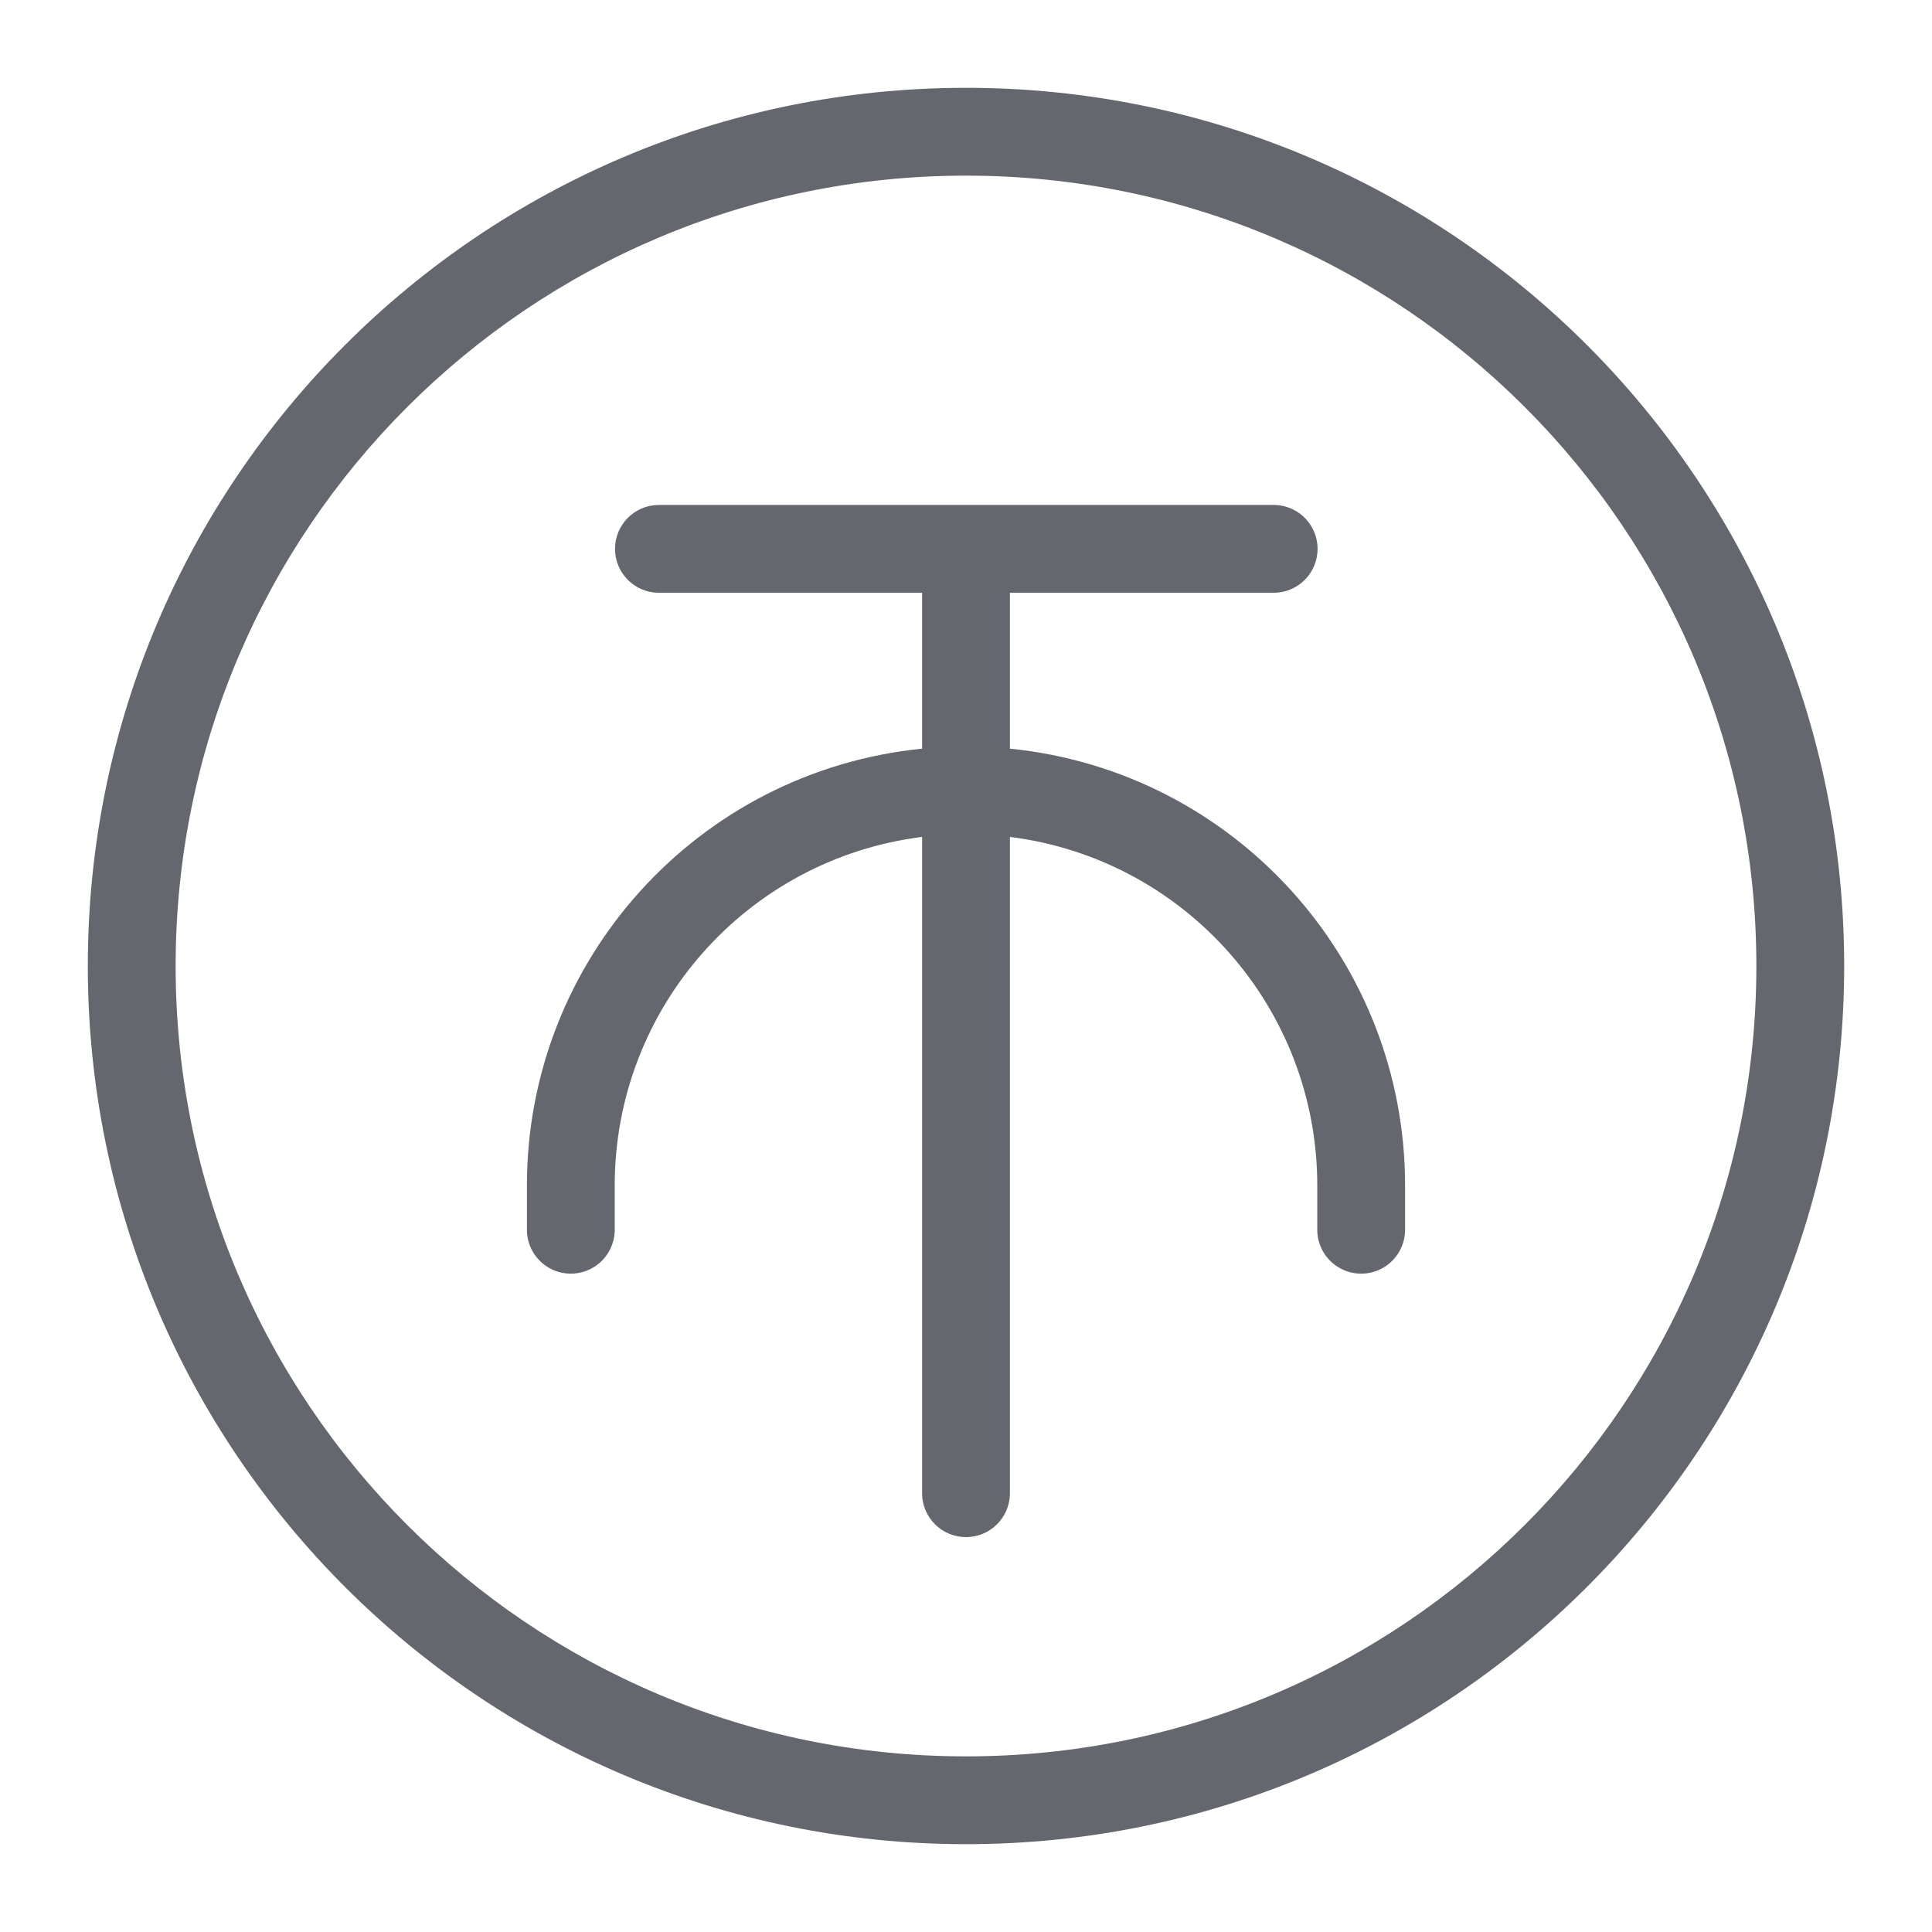
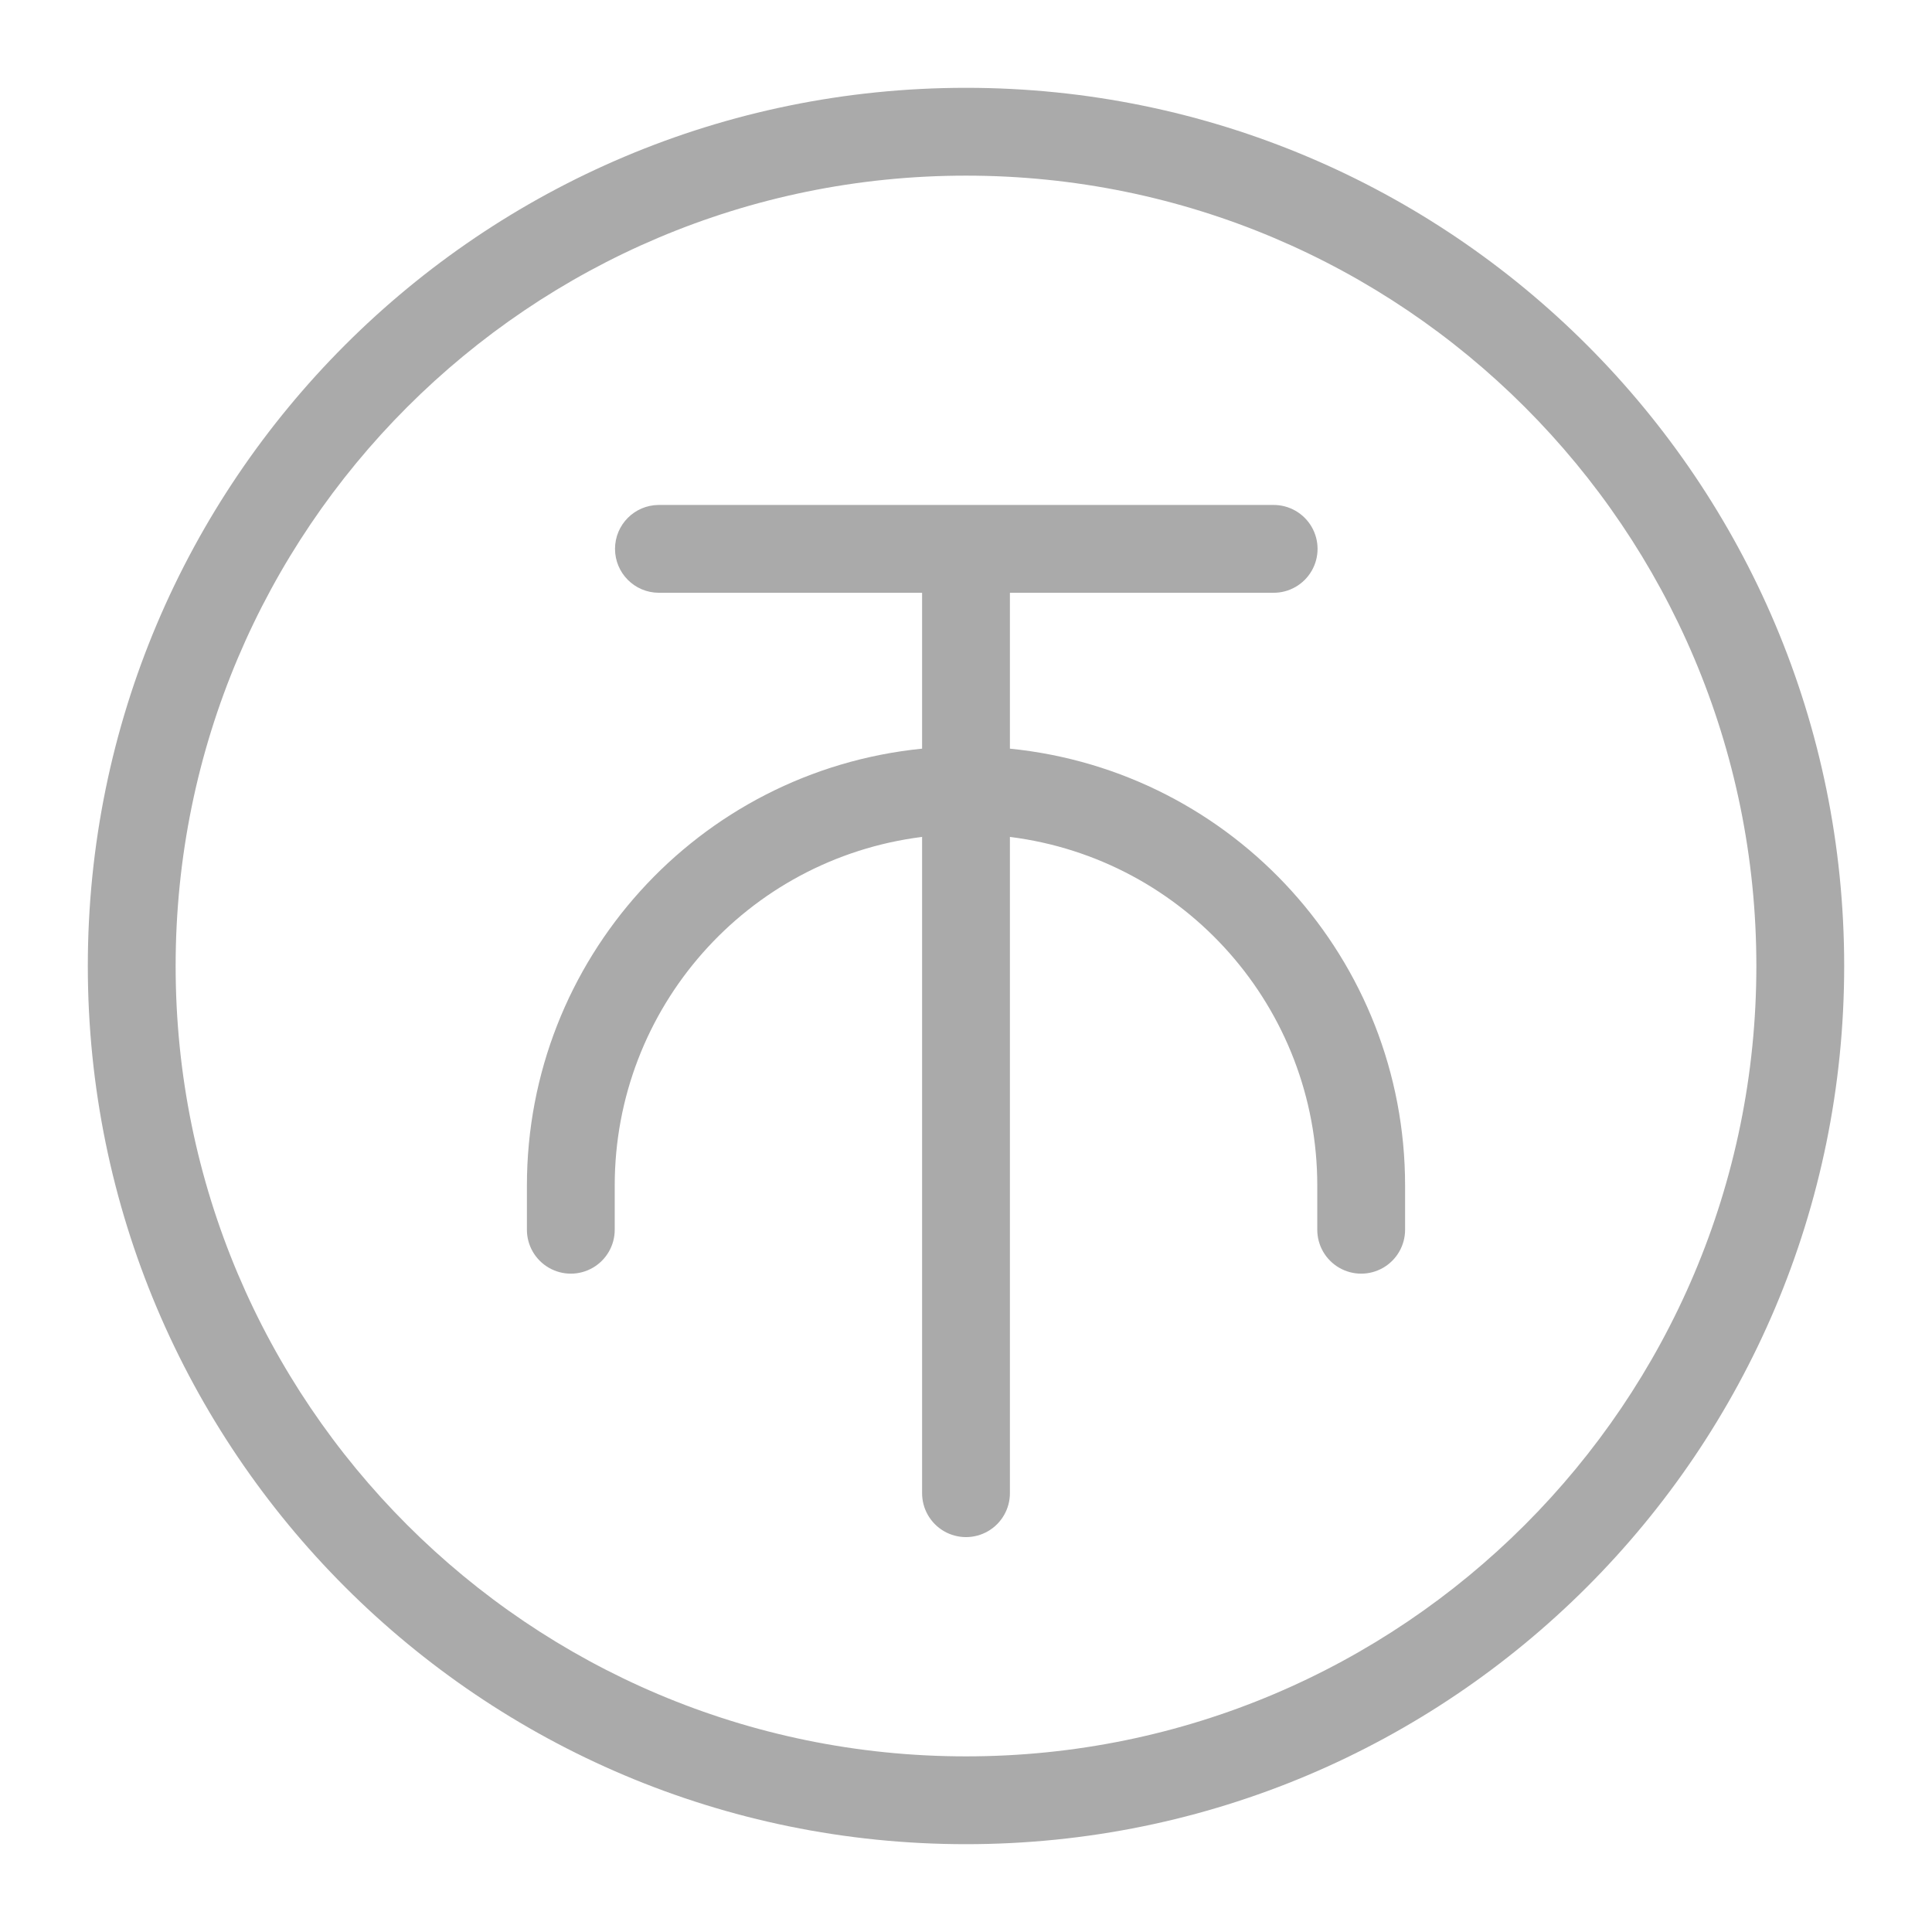
<svg xmlns="http://www.w3.org/2000/svg" t="1795326854881" class="icon" viewBox="0 0 1024 1024" version="1.1" p-id="1812" width="200" height="200">
-   <path d="M488.727 396.8V314.182h-139.636a23.273 23.273 0 0 1 0-46.545h325.818a23.273 23.273 0 1 1 0 46.545h-139.636v82.618A232.727 232.727 0 0 1 744.727 628.364v23.273a23.273 23.273 0 1 1-46.545 0v-23.273a186.182 186.182 0 0 0-162.909-184.785V791.273a23.273 23.273 0 1 1-46.545 0V443.578A186.182 186.182 0 0 0 325.818 628.364v23.273a23.273 23.273 0 1 1-46.545 0v-23.273a232.727 232.727 0 0 1 209.455-231.564zM512 977.455C254.929 977.455 46.545 769.071 46.545 512S254.929 46.545 512 46.545s465.455 208.384 465.455 465.455-208.384 465.455-465.455 465.455z m0-46.545a418.909 418.909 0 1 0 0-837.818 418.909 418.909 0 0 0 0 837.818z" fill="#64676E" p-id="1813" />
+   <path d="M488.727 396.8V314.182h-139.636a23.273 23.273 0 0 1 0-46.545h325.818a23.273 23.273 0 1 1 0 46.545h-139.636v82.618A232.727 232.727 0 0 1 744.727 628.364v23.273a23.273 23.273 0 1 1-46.545 0v-23.273a186.182 186.182 0 0 0-162.909-184.785V791.273a23.273 23.273 0 1 1-46.545 0V443.578A186.182 186.182 0 0 0 325.818 628.364v23.273a23.273 23.273 0 1 1-46.545 0v-23.273a232.727 232.727 0 0 1 209.455-231.564zM512 977.455C254.929 977.455 46.545 769.071 46.545 512S254.929 46.545 512 46.545s465.455 208.384 465.455 465.455-208.384 465.455-465.455 465.455z m0-46.545a418.909 418.909 0 1 0 0-837.818 418.909 418.909 0 0 0 0 837.818z" fill="#AAAAAA" p-id="1813" />
</svg>
